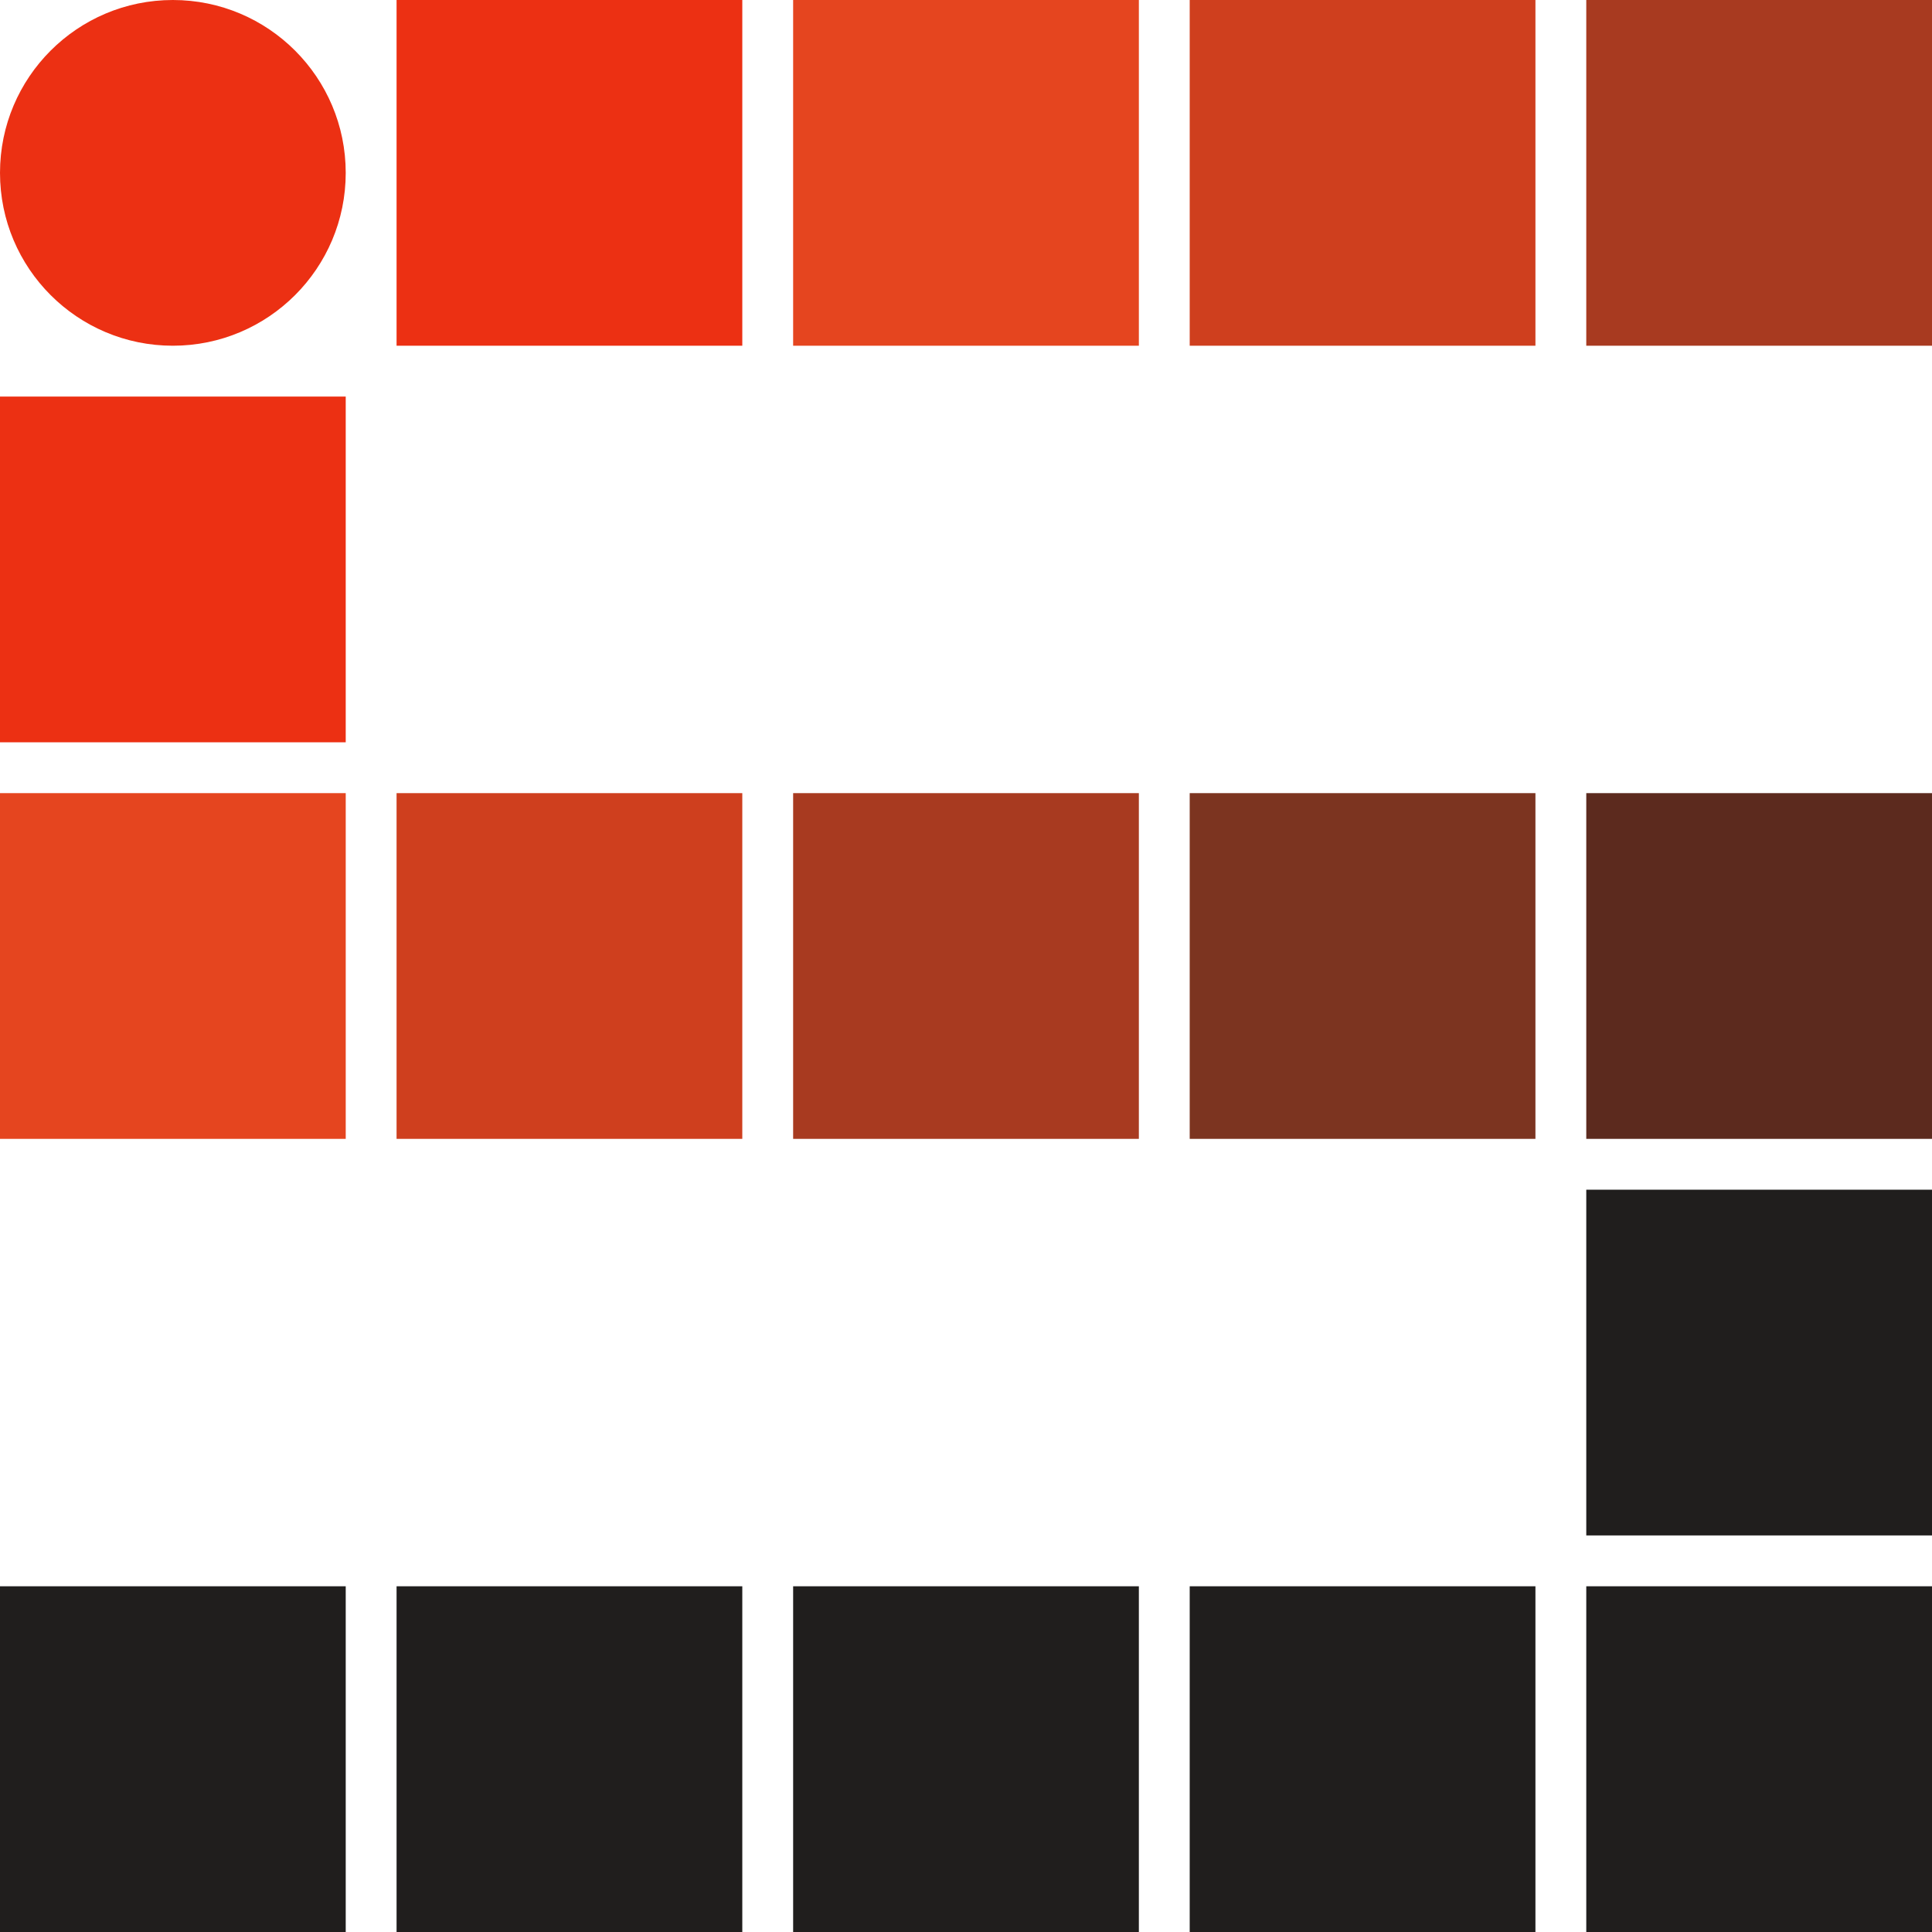
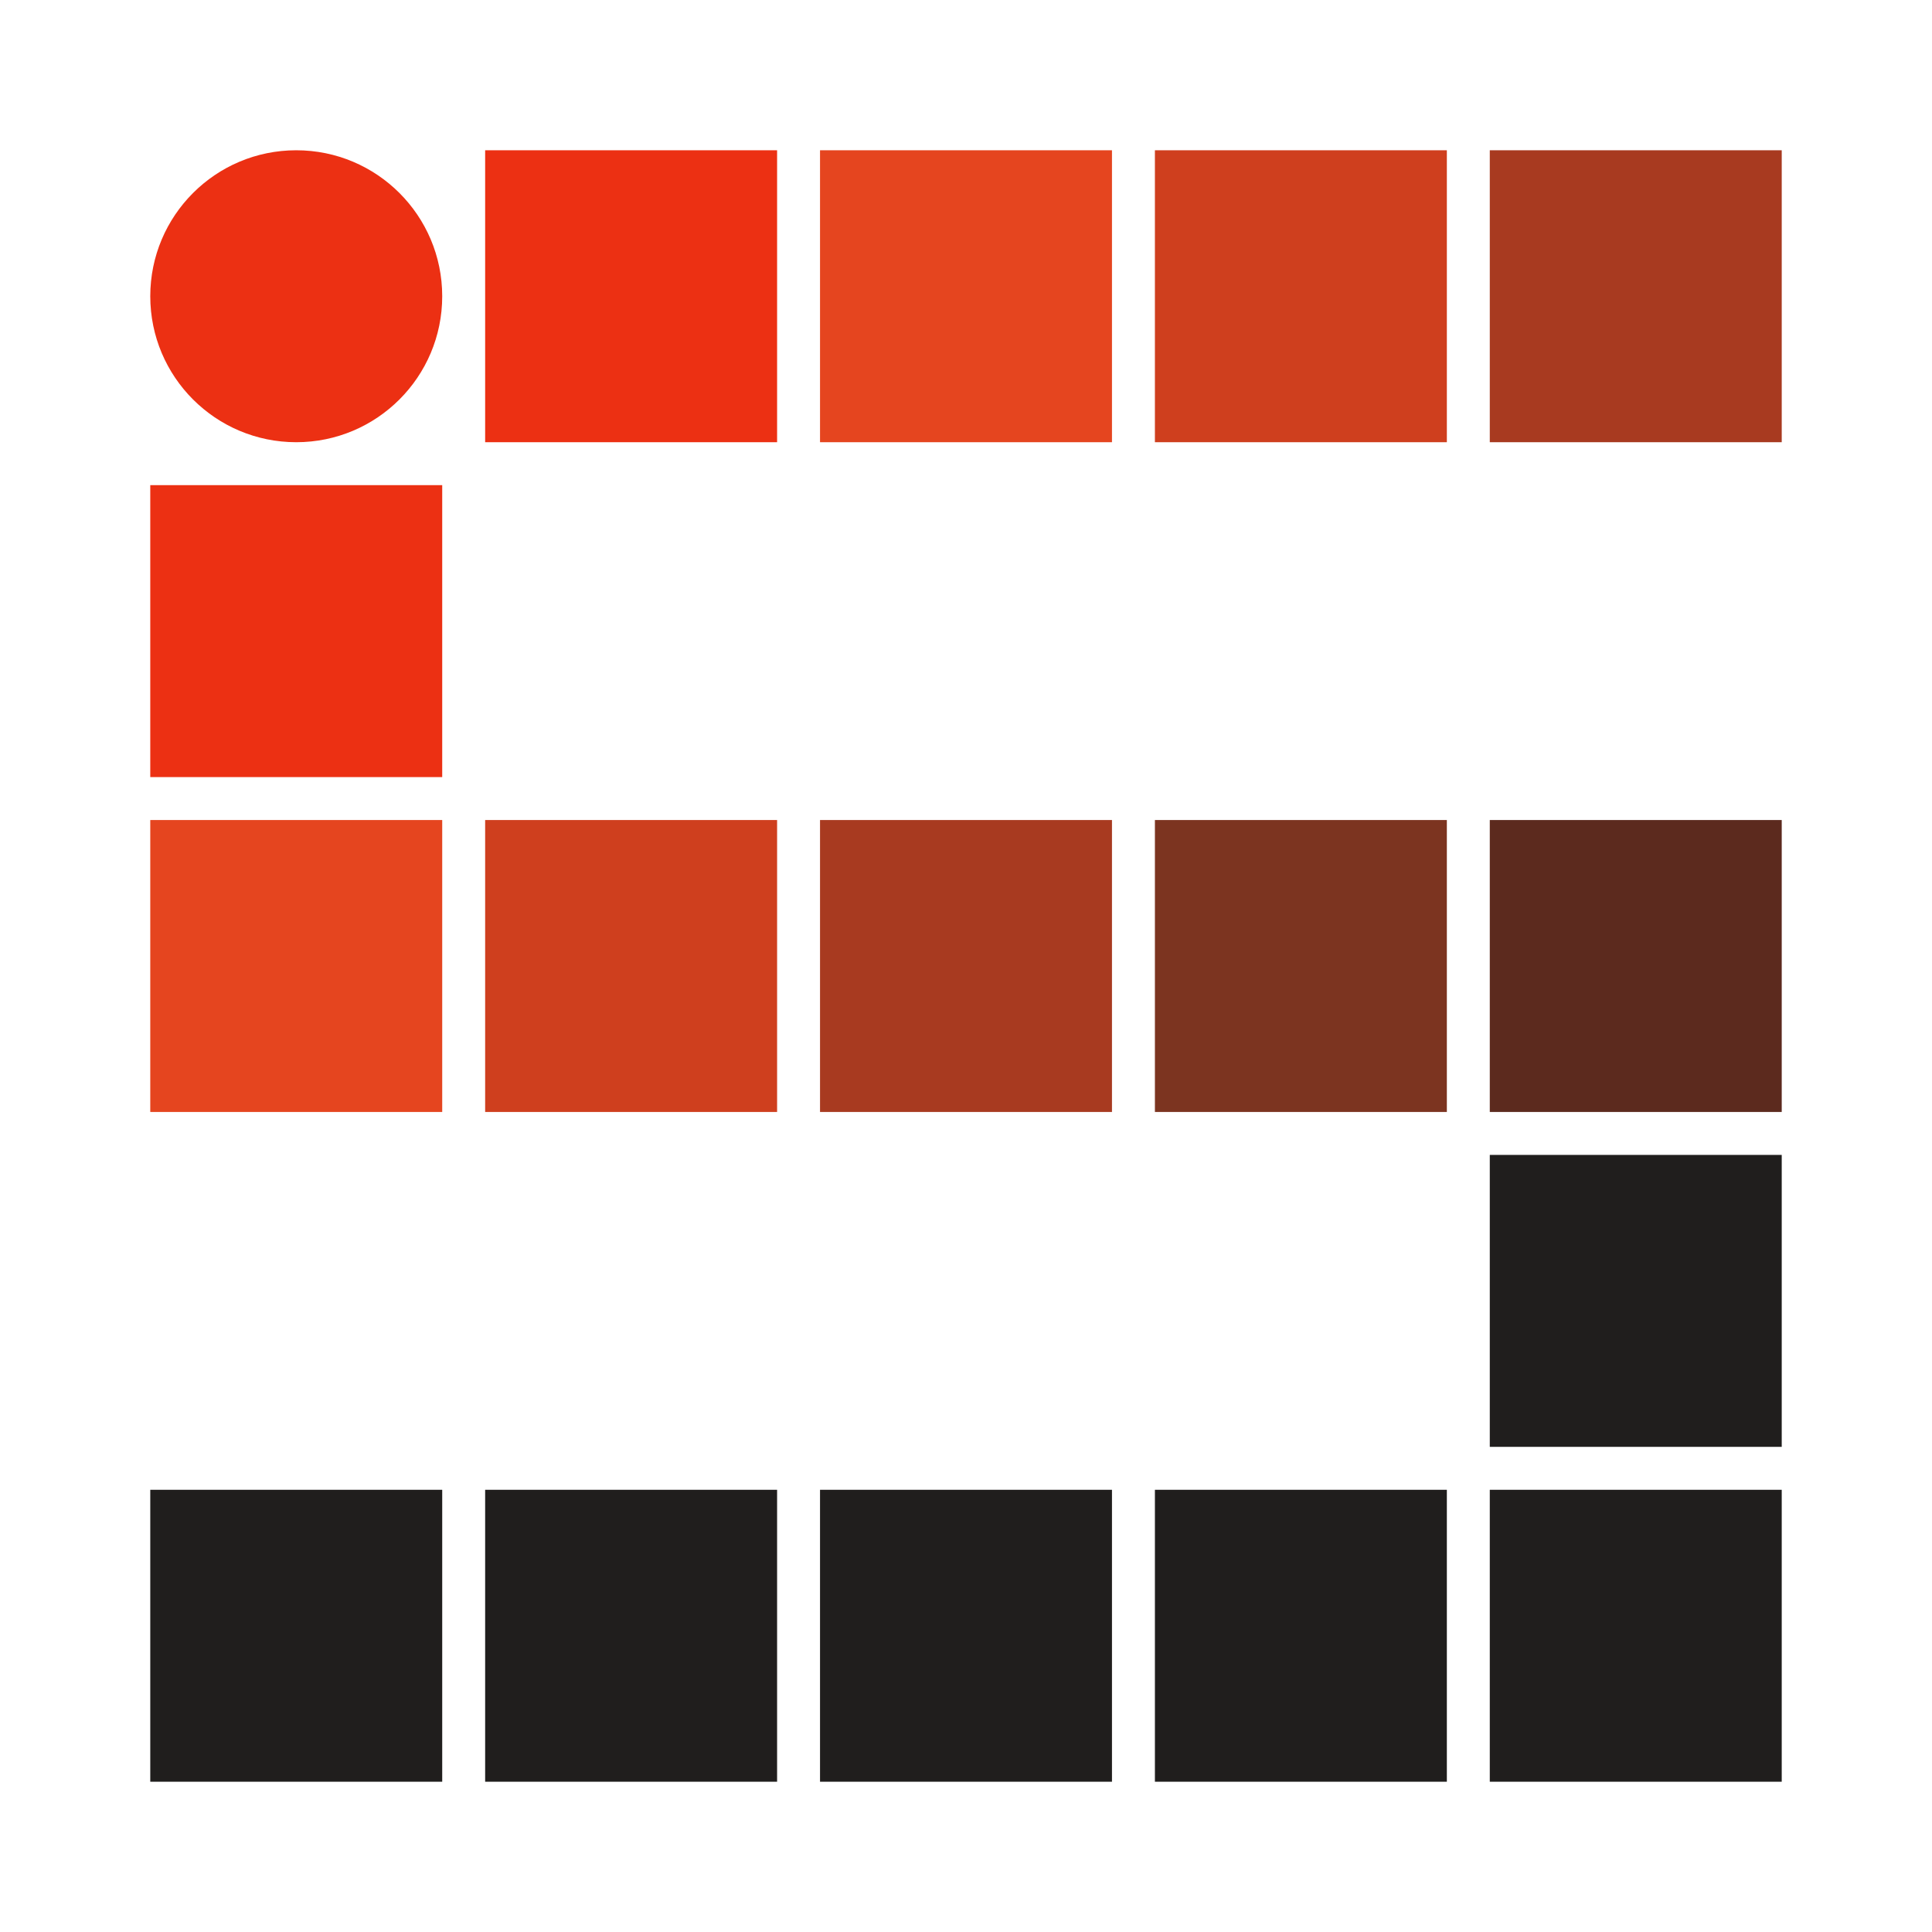
- <svg xmlns="http://www.w3.org/2000/svg" viewBox="0 0 304 304">
+ <svg xmlns="http://www.w3.org/2000/svg" viewBox="-28 -28 360 360">
  <style>.ink{fill:#201E1D}@media (prefers-color-scheme:dark){.ink{fill:#E7E5E4}}</style>
  <circle cx="27.2" cy="27.2" r="27.2" fill="#EC3013" />
  <rect x="62.4" y="0" width="54.4" height="54.4" fill="#EC3013" />
  <rect x="124.8" y="0" width="54.4" height="54.4" fill="#E5451F" />
  <rect x="187.2" y="0" width="54.4" height="54.4" fill="#CF3F1E" />
  <rect x="249.6" y="0" width="54.4" height="54.4" fill="#A83A20" />
  <rect x="0" y="62.4" width="54.4" height="54.4" fill="#EC3013" />
  <rect x="0" y="124.8" width="54.4" height="54.4" fill="#E5451F" />
  <rect x="62.4" y="124.8" width="54.4" height="54.4" fill="#CF3F1E" />
  <rect x="124.8" y="124.8" width="54.4" height="54.4" fill="#A83A20" />
  <rect x="187.2" y="124.8" width="54.4" height="54.4" fill="#7C3420" />
  <rect x="249.6" y="124.8" width="54.4" height="54.4" fill="#5C2A1E" />
  <rect class="ink" x="249.6" y="187.2" width="54.4" height="54.4" />
  <rect class="ink" x="0" y="249.6" width="54.4" height="54.4" />
  <rect class="ink" x="62.4" y="249.6" width="54.4" height="54.4" />
  <rect class="ink" x="124.8" y="249.6" width="54.4" height="54.4" />
  <rect class="ink" x="187.2" y="249.6" width="54.4" height="54.4" />
  <rect class="ink" x="249.6" y="249.6" width="54.4" height="54.4" />
</svg>
